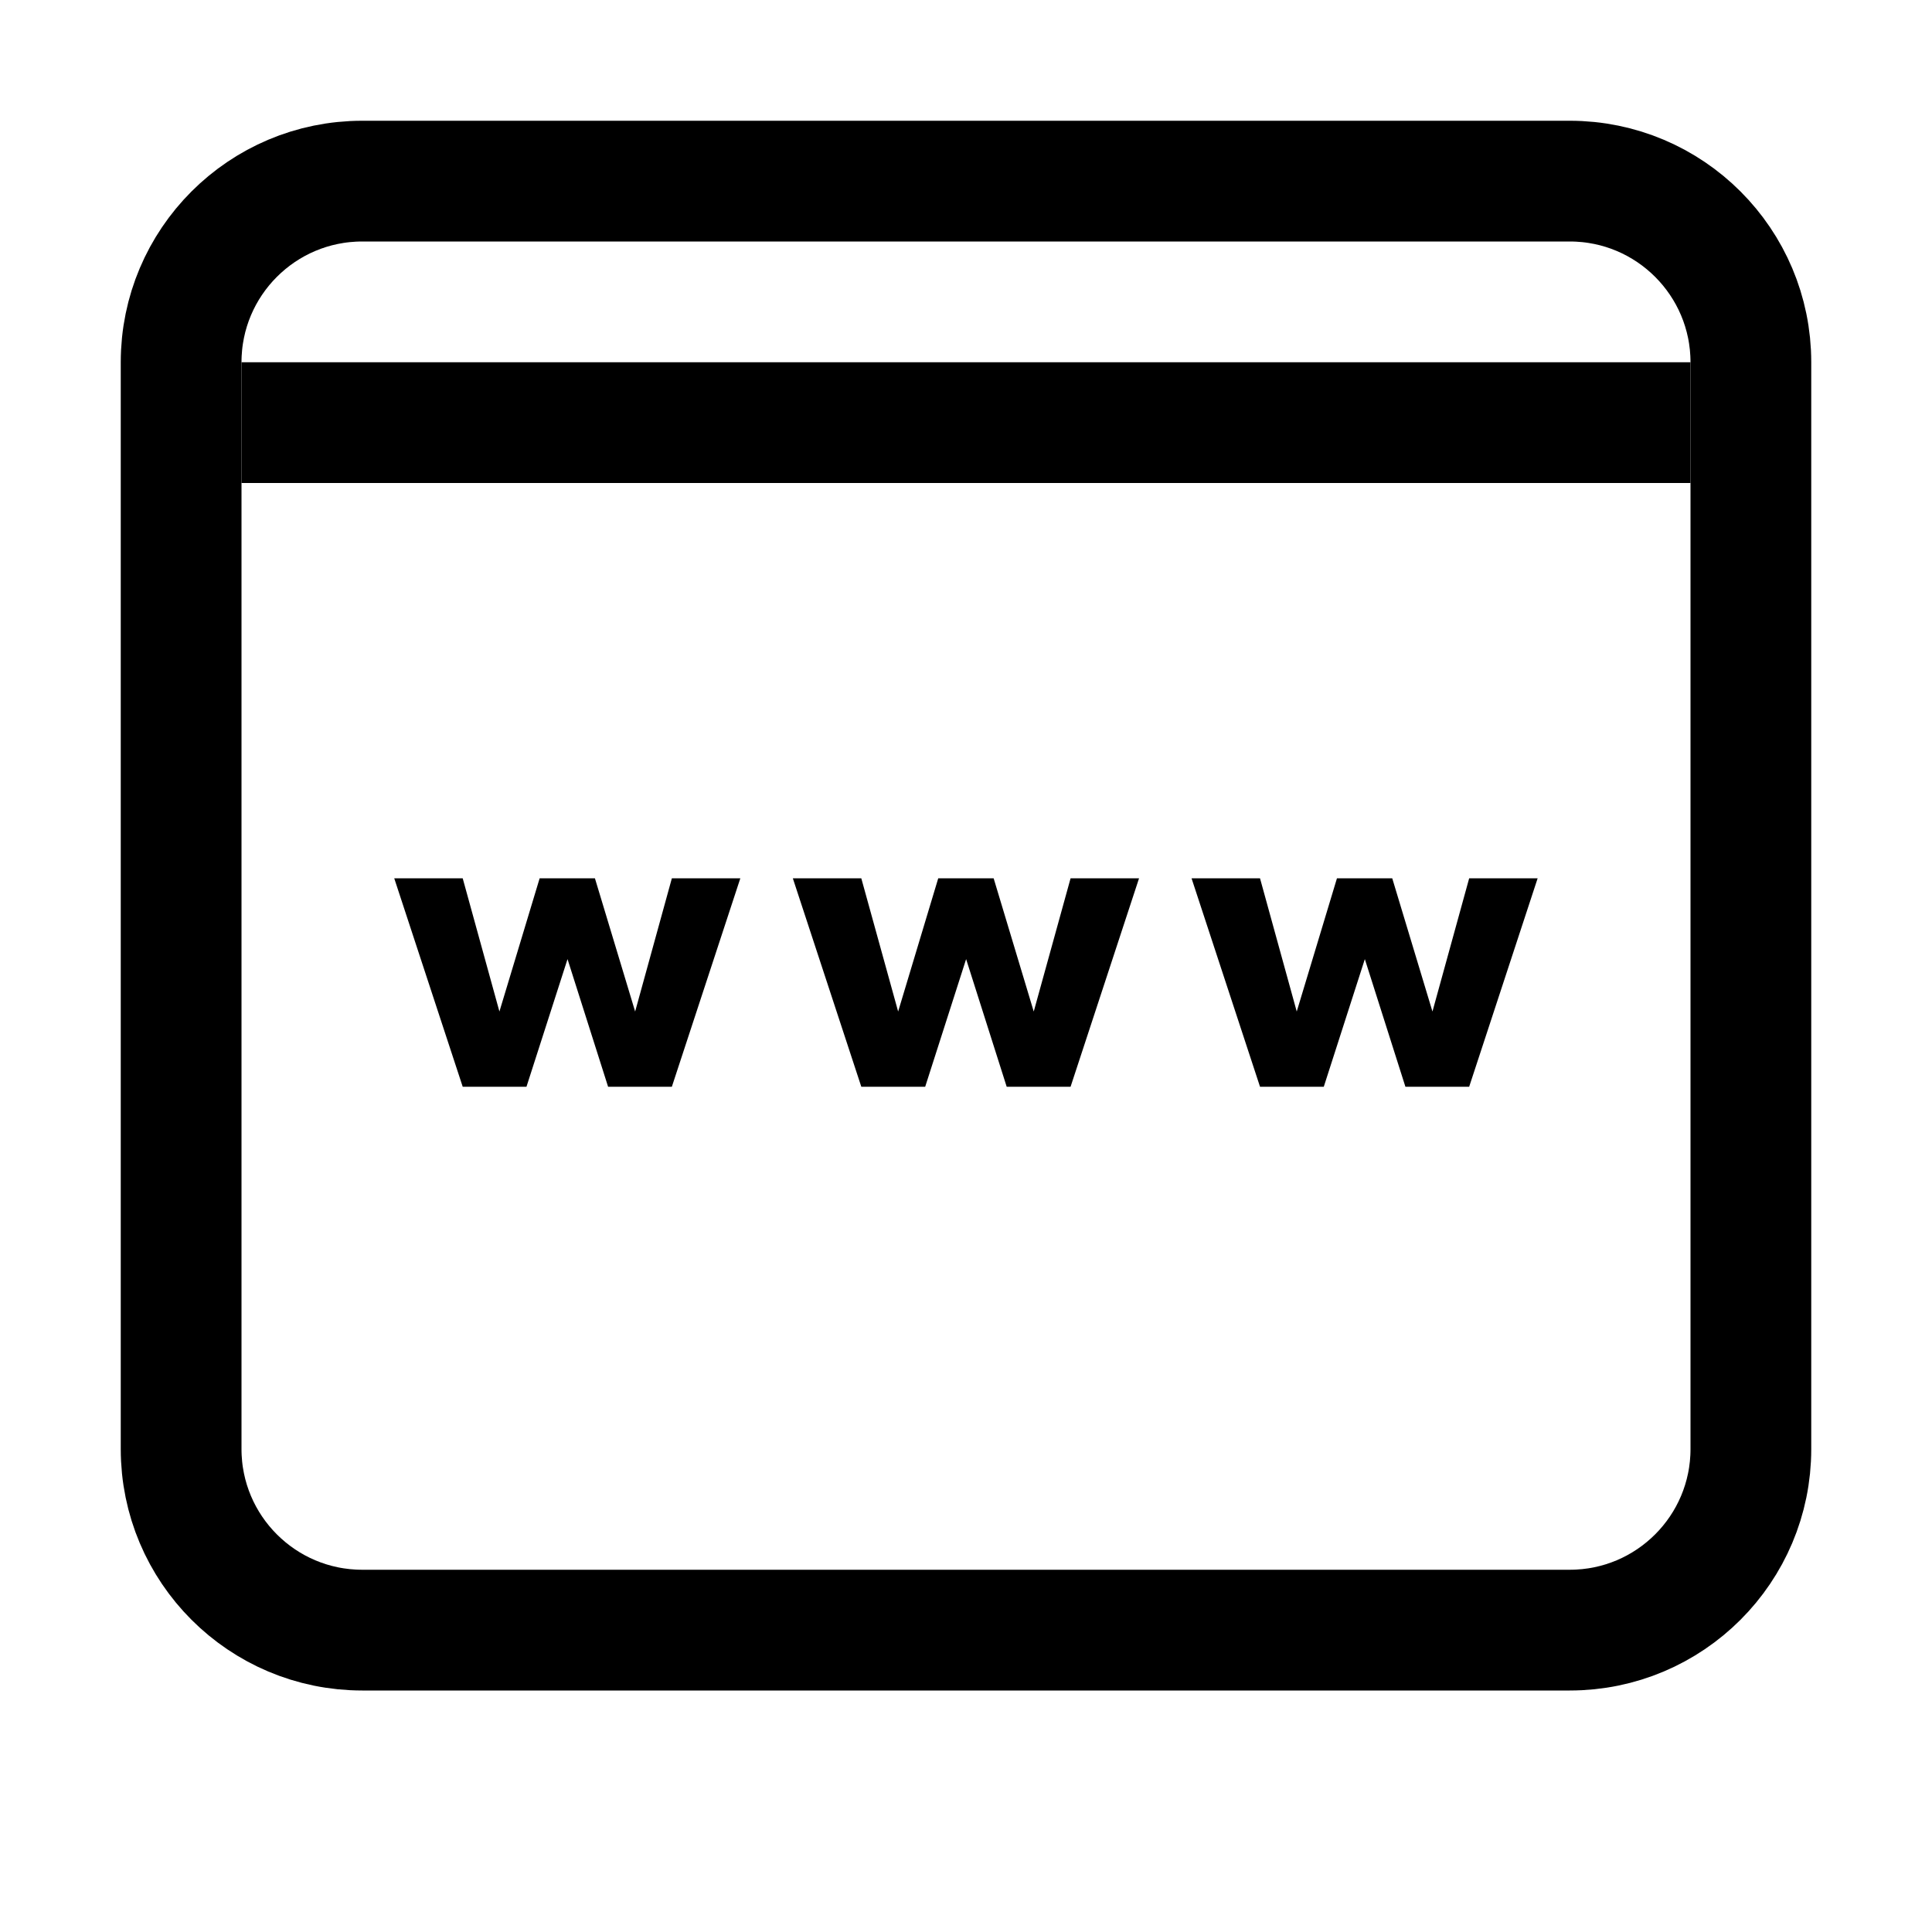
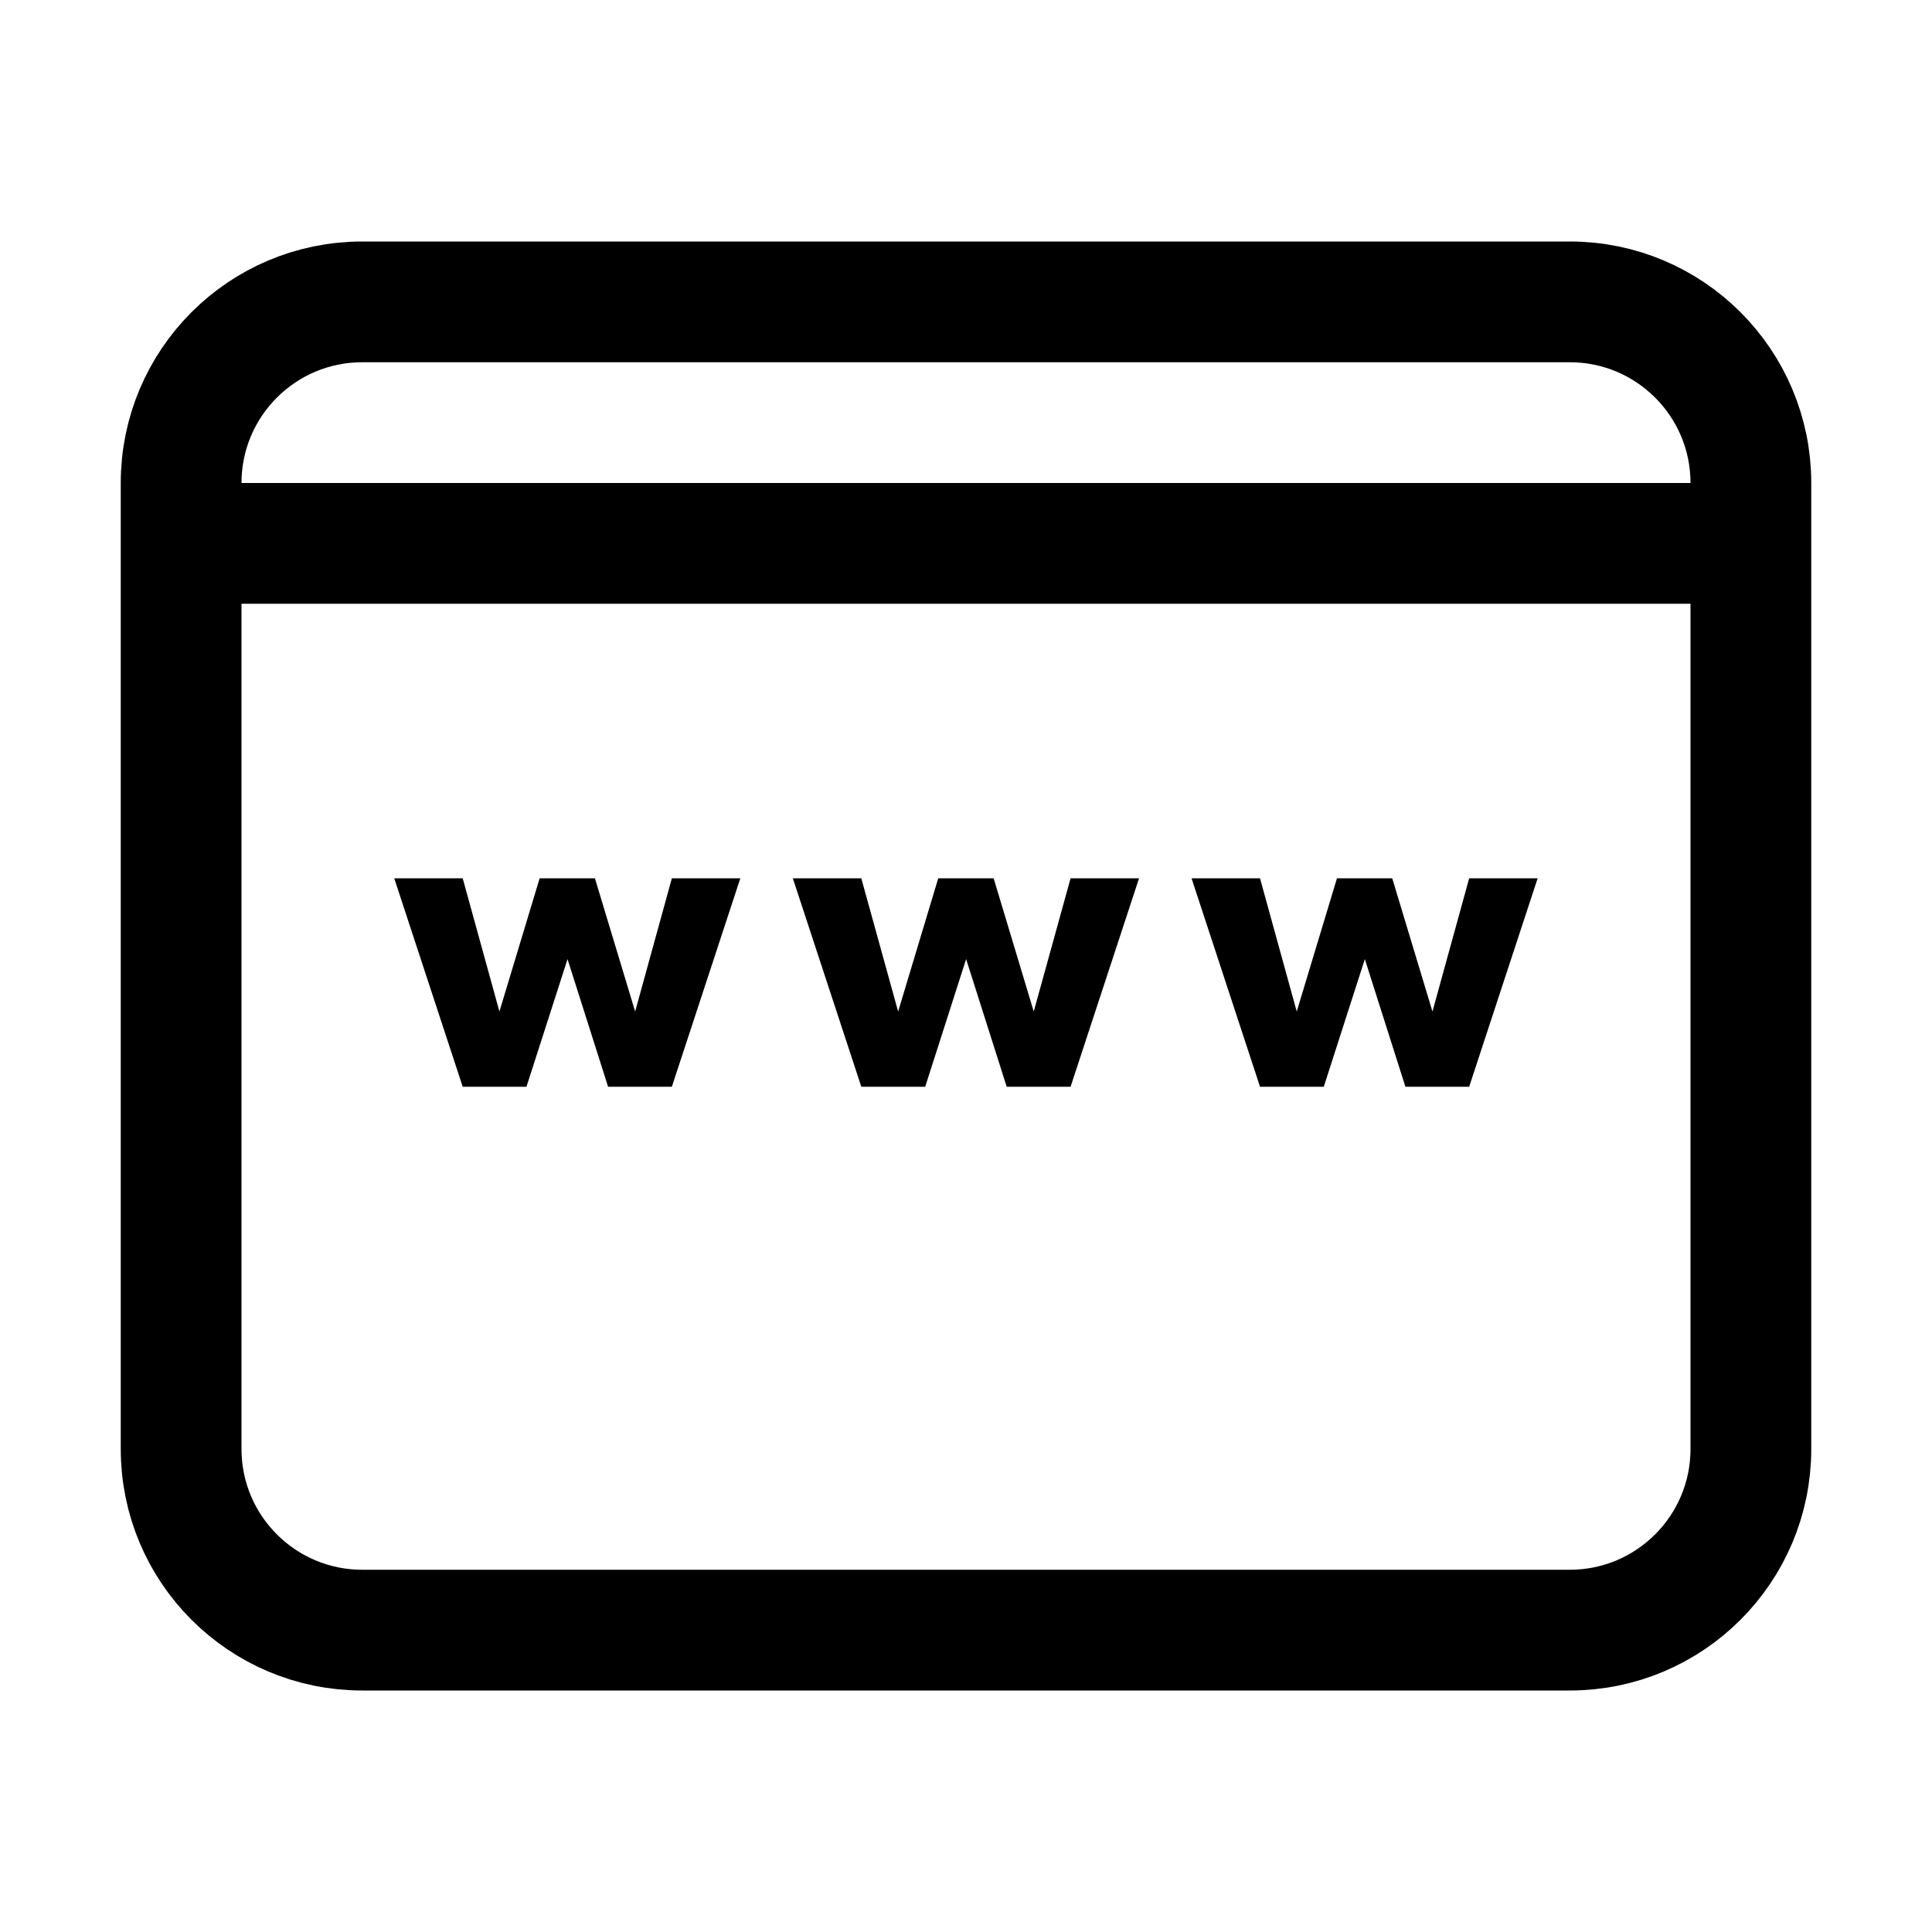
<svg xmlns="http://www.w3.org/2000/svg" viewBox="0 0 16 16" fill="none" width="1em" height="1em">
  <path d="M6.131 7.274H5.564L5.26 8.377L4.927 7.274H4.469L4.136 8.377L3.832 7.274H3.265L3.832 9H4.36L4.7 7.943L5.036 9H5.564L6.131 7.274ZM9.433 7.274H8.866L8.561 8.377L8.229 7.274H7.77L7.438 8.377L7.133 7.274H6.566L7.133 9H7.662L8.001 7.943L8.337 9H8.866L9.433 7.274ZM12.734 7.274H12.167L11.863 8.377L11.53 7.274H11.072L10.739 8.377L10.435 7.274H9.868L10.435 9H10.963L11.303 7.943L11.639 9H12.167L12.734 7.274Z" fill="currentColor" />
-   <rect x="1.5" y="1.5" width="13" height="12" rx="1.5" stroke="currentColor" />
-   <line x1="2" y1="3.5" x2="14" y2="3.5" stroke="currentColor" />
+   <rect x="1.5" y="2.5" width="13" height="11" rx="1.5" stroke="currentColor" />
+   <path d="M1.5 4.5H14.5" stroke="currentColor" />
</svg>
